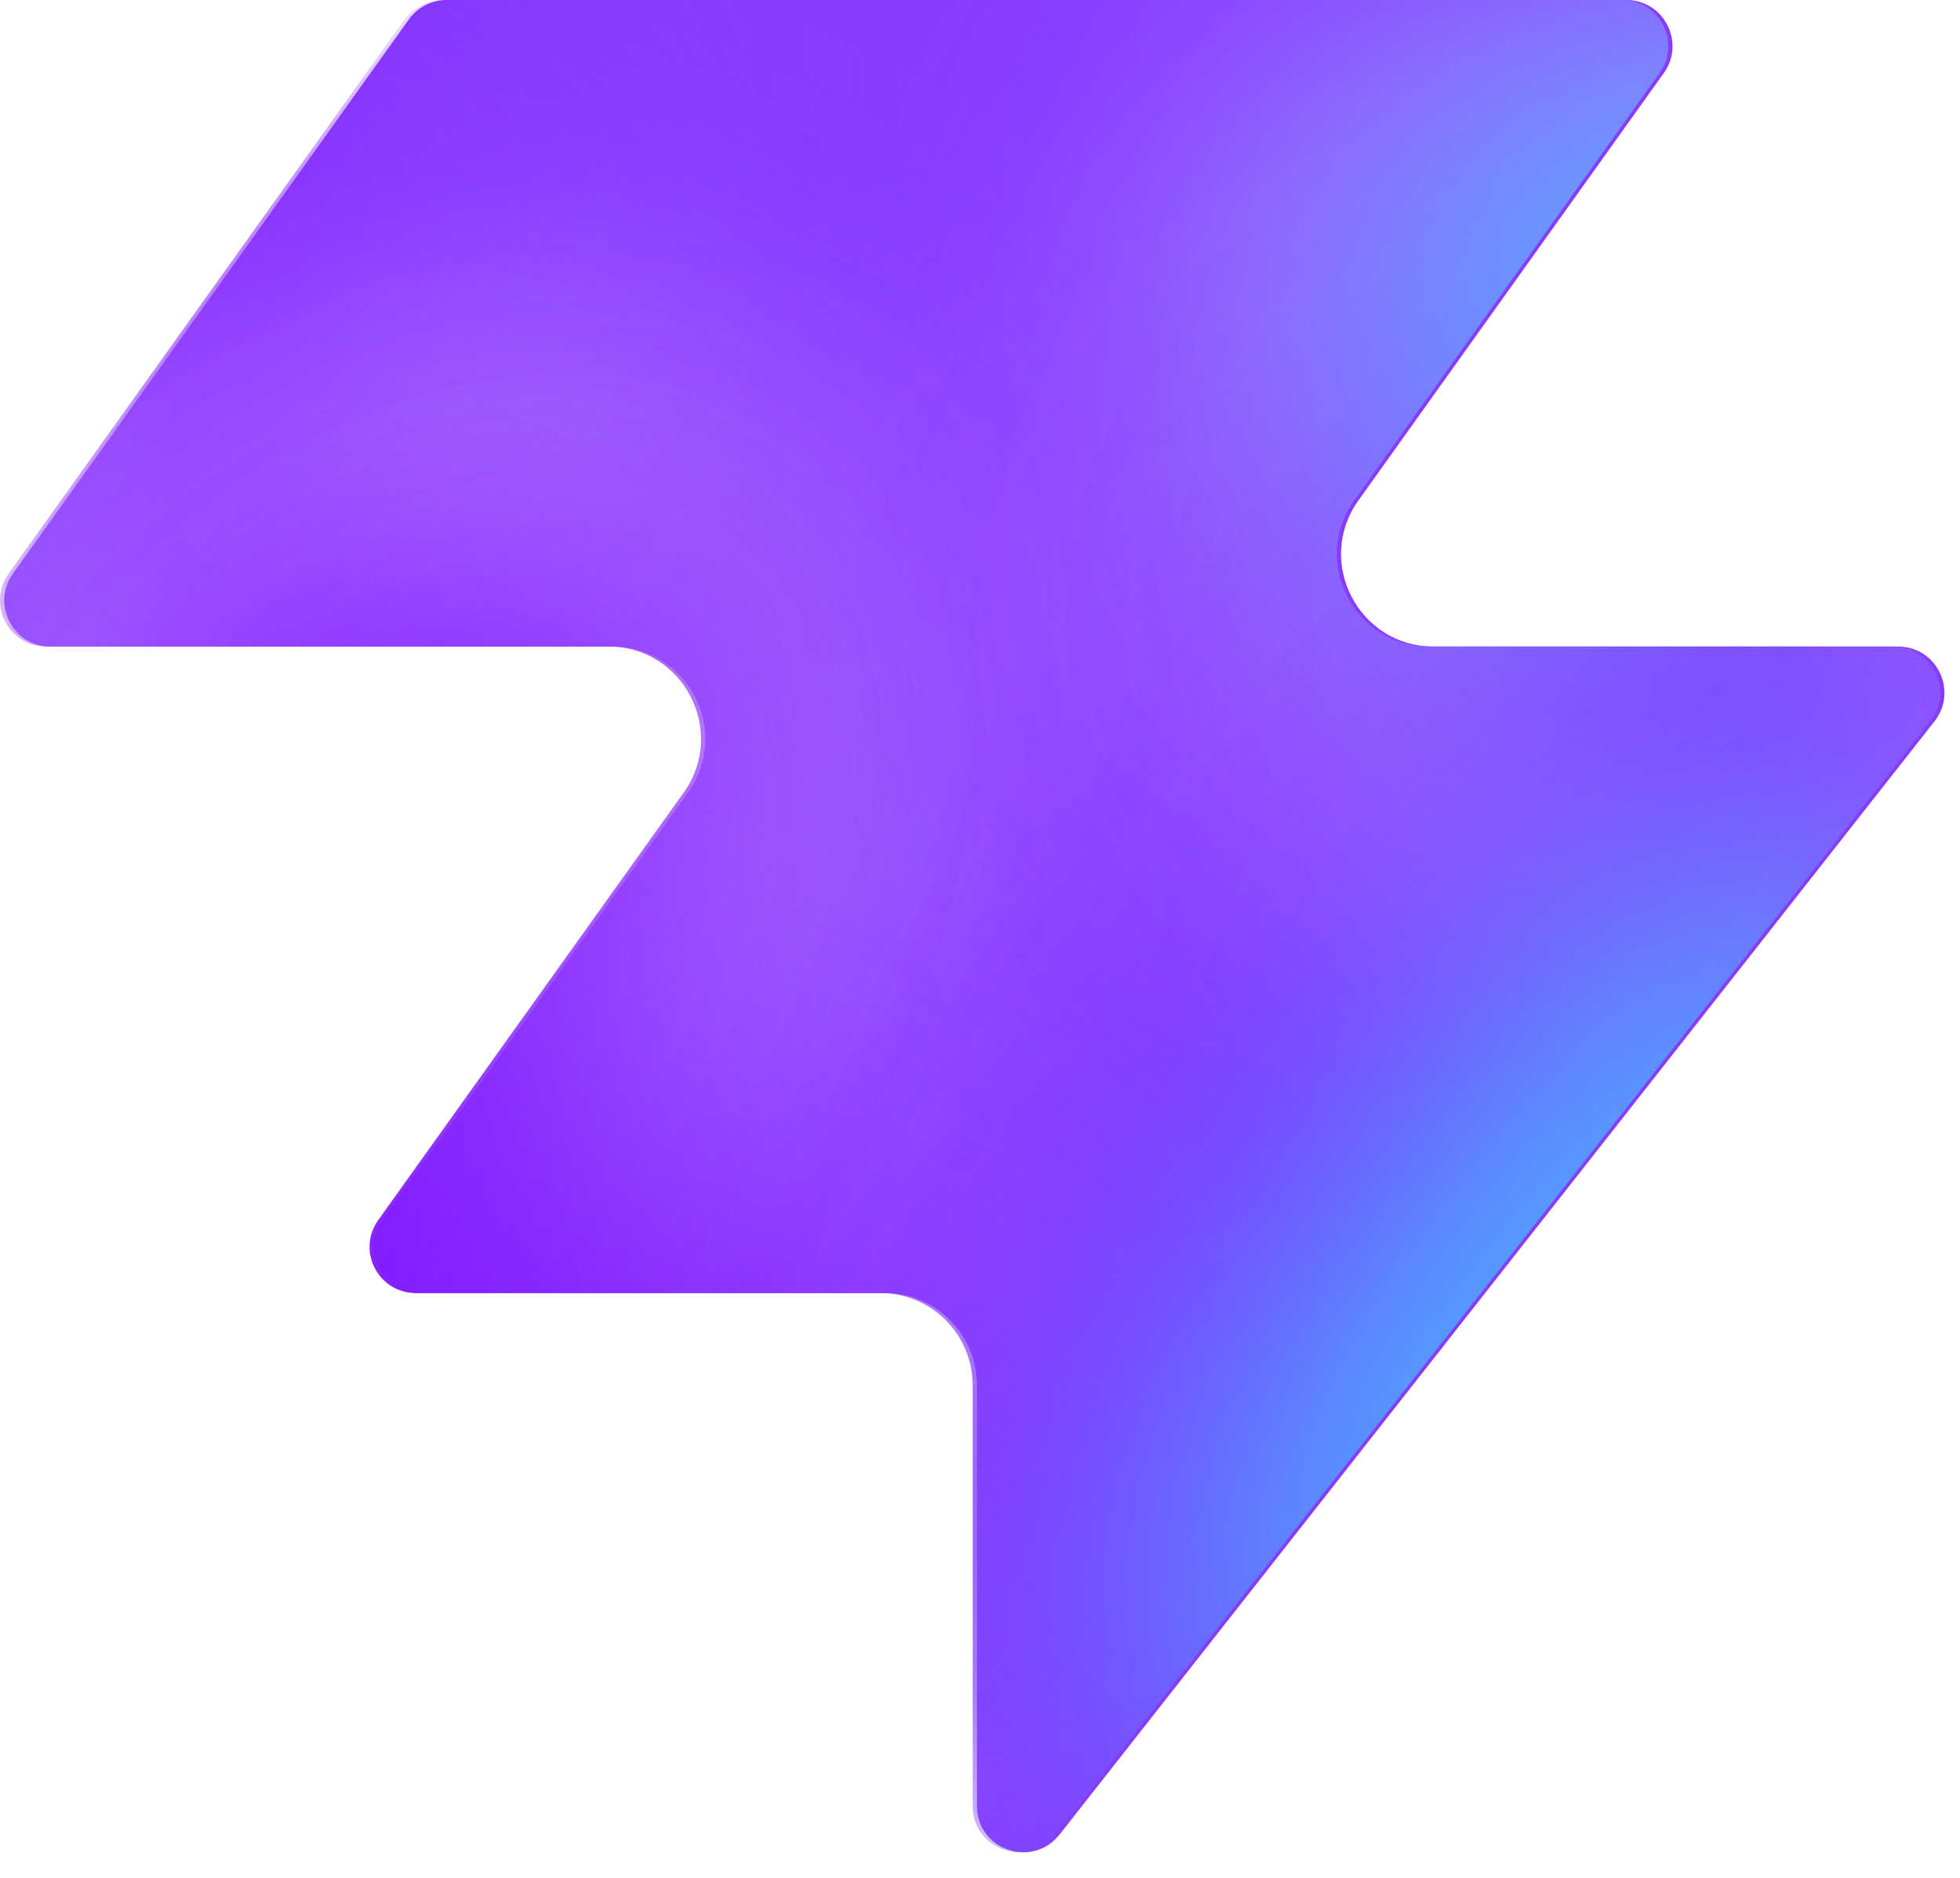
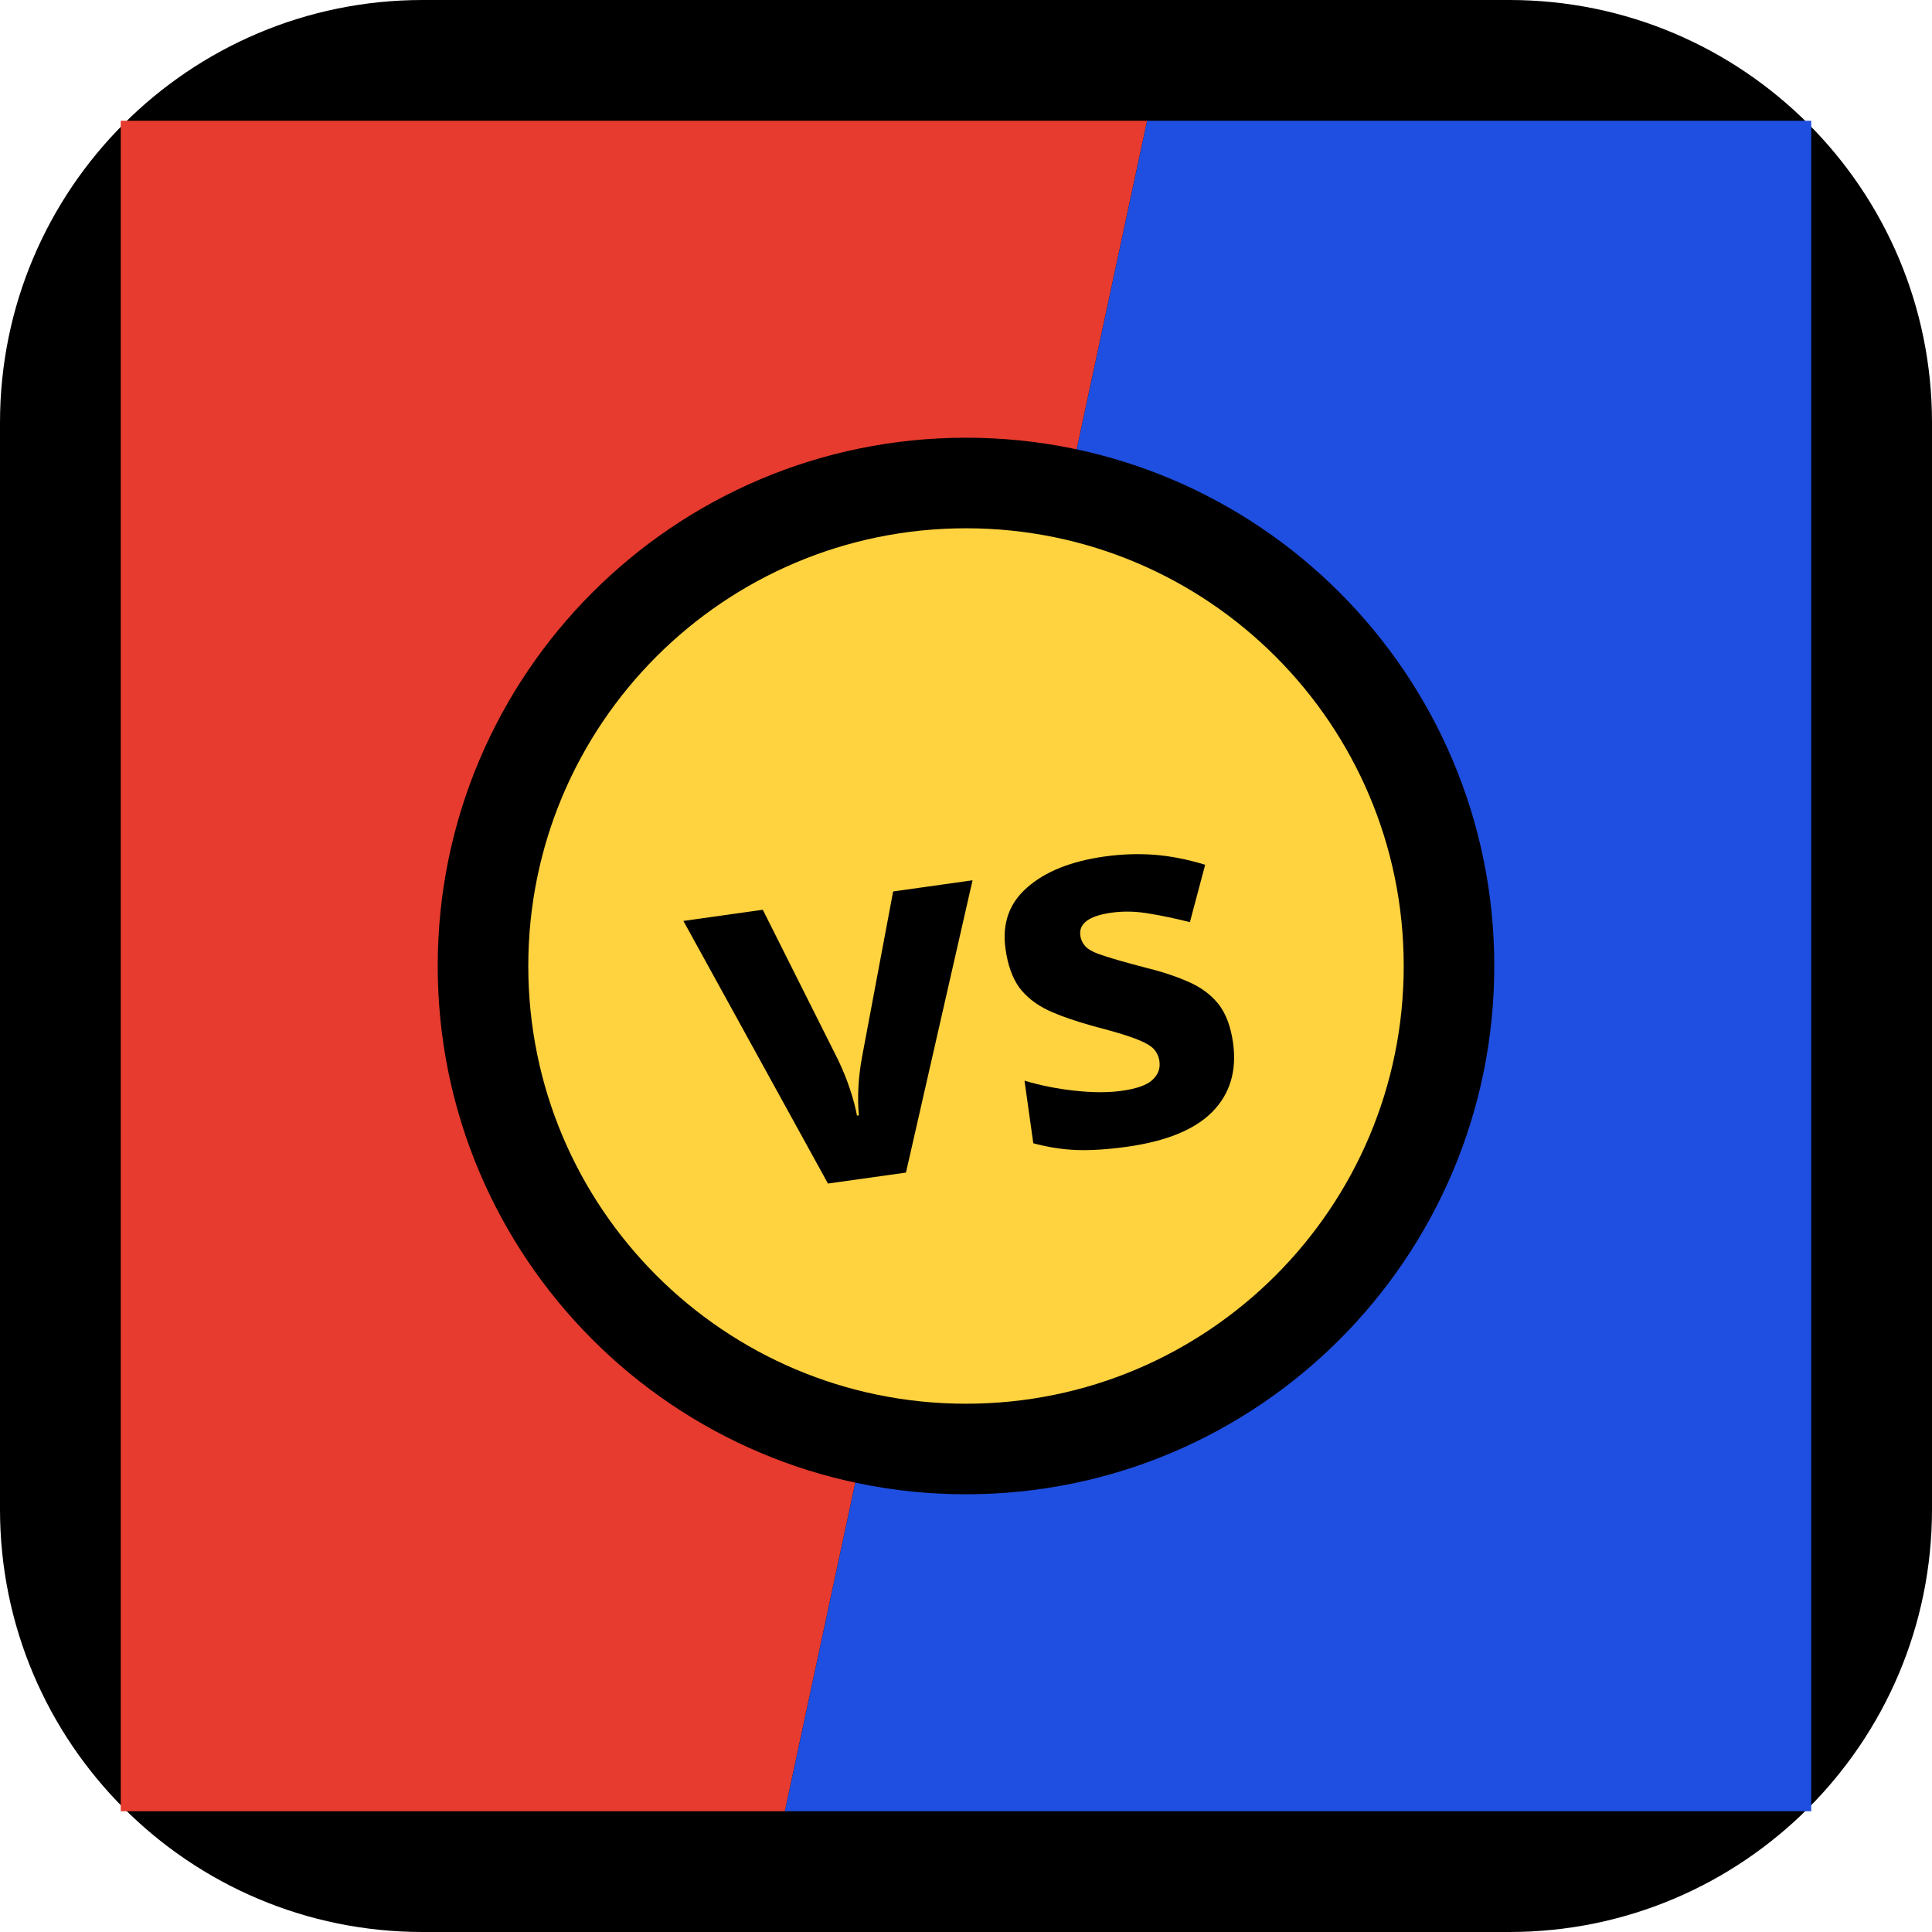
- <svg xmlns="http://www.w3.org/2000/svg" width="48" height="46" fill="none" viewBox="0 0 48 46">
-   <path fill="#863bff" d="M25.946 44.938c-.664.845-2.021.375-2.021-.698V33.937a2.26 2.26 0 0 0-2.262-2.262H10.287c-.92 0-1.456-1.04-.92-1.788l7.48-10.471c1.07-1.497 0-3.578-1.842-3.578H1.237c-.92 0-1.456-1.04-.92-1.788L10.013.474c.214-.297.556-.474.92-.474h28.894c.92 0 1.456 1.04.92 1.788l-7.48 10.471c-1.07 1.498 0 3.579 1.842 3.579h11.377c.943 0 1.473 1.088.89 1.83L25.947 44.94z" style="fill:#863bff;fill:color(display-p3 .525 .23 1);fill-opacity:1" />
-   <mask id="a" width="48" height="46" x="0" y="0" maskUnits="userSpaceOnUse" style="mask-type:alpha">
-     <path fill="#000" d="M25.842 44.938c-.664.844-2.021.375-2.021-.698V33.937a2.26 2.26 0 0 0-2.262-2.262H10.183c-.92 0-1.456-1.04-.92-1.788l7.48-10.471c1.07-1.498 0-3.579-1.842-3.579H1.133c-.92 0-1.456-1.04-.92-1.787L9.91.473c.214-.297.556-.474.92-.474h28.894c.92 0 1.456 1.04.92 1.788l-7.48 10.471c-1.07 1.498 0 3.578 1.842 3.578h11.377c.943 0 1.473 1.088.89 1.832L25.843 44.94z" style="fill:#000;fill-opacity:1" />
-   </mask>
-   <g mask="url(#a)">
-     <g filter="url(#b)">
-       <ellipse cx="5.508" cy="14.704" fill="#ede6ff" rx="5.508" ry="14.704" style="fill:#ede6ff;fill:color(display-p3 .927 .903 1);fill-opacity:1" transform="matrix(.00324 1 1 -.00324 -4.47 31.516)" />
-     </g>
-     <g filter="url(#c)">
-       <ellipse cx="10.399" cy="29.851" fill="#ede6ff" rx="10.399" ry="29.851" style="fill:#ede6ff;fill:color(display-p3 .927 .903 1);fill-opacity:1" transform="matrix(.00324 1 1 -.00324 -39.328 7.883)" />
-     </g>
-     <g filter="url(#d)">
-       <ellipse cx="5.508" cy="30.487" fill="#7e14ff" rx="5.508" ry="30.487" style="fill:#7e14ff;fill:color(display-p3 .492 .077 1);fill-opacity:1" transform="rotate(89.814 -25.913 -14.639)scale(1 -1)" />
-     </g>
-     <g filter="url(#e)">
-       <ellipse cx="5.508" cy="30.599" fill="#7e14ff" rx="5.508" ry="30.599" style="fill:#7e14ff;fill:color(display-p3 .492 .077 1);fill-opacity:1" transform="rotate(89.814 -32.644 -3.334)scale(1 -1)" />
-     </g>
-     <g filter="url(#f)">
-       <ellipse cx="5.508" cy="30.599" fill="#7e14ff" rx="5.508" ry="30.599" style="fill:#7e14ff;fill:color(display-p3 .492 .077 1);fill-opacity:1" transform="matrix(.00324 1 1 -.00324 -34.34 30.47)" />
-     </g>
-     <g filter="url(#g)">
-       <ellipse cx="14.072" cy="22.078" fill="#ede6ff" rx="14.072" ry="22.078" style="fill:#ede6ff;fill:color(display-p3 .927 .903 1);fill-opacity:1" transform="rotate(93.35 24.506 48.493)scale(-1 1)" />
-     </g>
-     <g filter="url(#h)">
-       <ellipse cx="3.47" cy="21.501" fill="#7e14ff" rx="3.47" ry="21.501" style="fill:#7e14ff;fill:color(display-p3 .492 .077 1);fill-opacity:1" transform="rotate(89.009 28.708 47.59)scale(-1 1)" />
-     </g>
-     <g filter="url(#i)">
-       <ellipse cx="3.47" cy="21.501" fill="#7e14ff" rx="3.47" ry="21.501" style="fill:#7e14ff;fill:color(display-p3 .492 .077 1);fill-opacity:1" transform="rotate(89.009 28.708 47.59)scale(-1 1)" />
-     </g>
-     <g filter="url(#j)">
-       <ellipse cx=".387" cy="8.972" fill="#7e14ff" rx="4.407" ry="29.108" style="fill:#7e14ff;fill:color(display-p3 .492 .077 1);fill-opacity:1" transform="rotate(39.51 .387 8.972)" />
-     </g>
-     <g filter="url(#k)">
-       <ellipse cx="47.523" cy="-6.092" fill="#7e14ff" rx="4.407" ry="29.108" style="fill:#7e14ff;fill:color(display-p3 .492 .077 1);fill-opacity:1" transform="rotate(37.892 47.523 -6.092)" />
-     </g>
-     <g filter="url(#l)">
-       <ellipse cx="41.412" cy="6.333" fill="#47bfff" rx="5.971" ry="9.665" style="fill:#47bfff;fill:color(display-p3 .28 .748 1);fill-opacity:1" transform="rotate(37.892 41.412 6.333)" />
-     </g>
-     <g filter="url(#m)">
-       <ellipse cx="-1.879" cy="38.332" fill="#7e14ff" rx="4.407" ry="29.108" style="fill:#7e14ff;fill:color(display-p3 .492 .077 1);fill-opacity:1" transform="rotate(37.892 -1.88 38.332)" />
-     </g>
-     <g filter="url(#n)">
-       <ellipse cx="-1.879" cy="38.332" fill="#7e14ff" rx="4.407" ry="29.108" style="fill:#7e14ff;fill:color(display-p3 .492 .077 1);fill-opacity:1" transform="rotate(37.892 -1.88 38.332)" />
-     </g>
-     <g filter="url(#o)">
-       <ellipse cx="35.651" cy="29.907" fill="#7e14ff" rx="4.407" ry="29.108" style="fill:#7e14ff;fill:color(display-p3 .492 .077 1);fill-opacity:1" transform="rotate(37.892 35.651 29.907)" />
-     </g>
-     <g filter="url(#p)">
-       <ellipse cx="38.418" cy="32.4" fill="#47bfff" rx="5.971" ry="15.297" style="fill:#47bfff;fill:color(display-p3 .28 .748 1);fill-opacity:1" transform="rotate(37.892 38.418 32.4)" />
-     </g>
-   </g>
-   <defs>
-     <filter id="b" width="60.045" height="41.654" x="-19.77" y="16.149" color-interpolation-filters="sRGB" filterUnits="userSpaceOnUse">
-       <feFlood flood-opacity="0" result="BackgroundImageFix" />
-       <feBlend in="SourceGraphic" in2="BackgroundImageFix" result="shape" />
-       <feGaussianBlur result="effect1_foregroundBlur_2002_17158" stdDeviation="7.659" />
-     </filter>
-     <filter id="c" width="90.34" height="51.437" x="-54.613" y="-7.533" color-interpolation-filters="sRGB" filterUnits="userSpaceOnUse">
-       <feFlood flood-opacity="0" result="BackgroundImageFix" />
-       <feBlend in="SourceGraphic" in2="BackgroundImageFix" result="shape" />
-       <feGaussianBlur result="effect1_foregroundBlur_2002_17158" stdDeviation="7.659" />
-     </filter>
-     <filter id="d" width="79.355" height="29.4" x="-49.64" y="2.03" color-interpolation-filters="sRGB" filterUnits="userSpaceOnUse">
-       <feFlood flood-opacity="0" result="BackgroundImageFix" />
-       <feBlend in="SourceGraphic" in2="BackgroundImageFix" result="shape" />
-       <feGaussianBlur result="effect1_foregroundBlur_2002_17158" stdDeviation="4.596" />
-     </filter>
-     <filter id="e" width="79.579" height="29.4" x="-45.045" y="20.029" color-interpolation-filters="sRGB" filterUnits="userSpaceOnUse">
-       <feFlood flood-opacity="0" result="BackgroundImageFix" />
-       <feBlend in="SourceGraphic" in2="BackgroundImageFix" result="shape" />
-       <feGaussianBlur result="effect1_foregroundBlur_2002_17158" stdDeviation="4.596" />
-     </filter>
-     <filter id="f" width="79.579" height="29.4" x="-43.513" y="21.178" color-interpolation-filters="sRGB" filterUnits="userSpaceOnUse">
-       <feFlood flood-opacity="0" result="BackgroundImageFix" />
-       <feBlend in="SourceGraphic" in2="BackgroundImageFix" result="shape" />
-       <feGaussianBlur result="effect1_foregroundBlur_2002_17158" stdDeviation="4.596" />
-     </filter>
-     <filter id="g" width="74.749" height="58.852" x="15.756" y="-17.901" color-interpolation-filters="sRGB" filterUnits="userSpaceOnUse">
-       <feFlood flood-opacity="0" result="BackgroundImageFix" />
-       <feBlend in="SourceGraphic" in2="BackgroundImageFix" result="shape" />
-       <feGaussianBlur result="effect1_foregroundBlur_2002_17158" stdDeviation="7.659" />
-     </filter>
-     <filter id="h" width="61.377" height="25.362" x="23.548" y="2.284" color-interpolation-filters="sRGB" filterUnits="userSpaceOnUse">
-       <feFlood flood-opacity="0" result="BackgroundImageFix" />
-       <feBlend in="SourceGraphic" in2="BackgroundImageFix" result="shape" />
-       <feGaussianBlur result="effect1_foregroundBlur_2002_17158" stdDeviation="4.596" />
-     </filter>
-     <filter id="i" width="61.377" height="25.362" x="23.548" y="2.284" color-interpolation-filters="sRGB" filterUnits="userSpaceOnUse">
-       <feFlood flood-opacity="0" result="BackgroundImageFix" />
-       <feBlend in="SourceGraphic" in2="BackgroundImageFix" result="shape" />
-       <feGaussianBlur result="effect1_foregroundBlur_2002_17158" stdDeviation="4.596" />
-     </filter>
-     <filter id="j" width="56.045" height="63.649" x="-27.636" y="-22.853" color-interpolation-filters="sRGB" filterUnits="userSpaceOnUse">
-       <feFlood flood-opacity="0" result="BackgroundImageFix" />
-       <feBlend in="SourceGraphic" in2="BackgroundImageFix" result="shape" />
-       <feGaussianBlur result="effect1_foregroundBlur_2002_17158" stdDeviation="4.596" />
-     </filter>
-     <filter id="k" width="54.814" height="64.646" x="20.116" y="-38.415" color-interpolation-filters="sRGB" filterUnits="userSpaceOnUse">
-       <feFlood flood-opacity="0" result="BackgroundImageFix" />
-       <feBlend in="SourceGraphic" in2="BackgroundImageFix" result="shape" />
-       <feGaussianBlur result="effect1_foregroundBlur_2002_17158" stdDeviation="4.596" />
-     </filter>
-     <filter id="l" width="33.541" height="35.313" x="24.641" y="-11.323" color-interpolation-filters="sRGB" filterUnits="userSpaceOnUse">
-       <feFlood flood-opacity="0" result="BackgroundImageFix" />
-       <feBlend in="SourceGraphic" in2="BackgroundImageFix" result="shape" />
-       <feGaussianBlur result="effect1_foregroundBlur_2002_17158" stdDeviation="4.596" />
-     </filter>
-     <filter id="m" width="54.814" height="64.646" x="-29.286" y="6.009" color-interpolation-filters="sRGB" filterUnits="userSpaceOnUse">
-       <feFlood flood-opacity="0" result="BackgroundImageFix" />
-       <feBlend in="SourceGraphic" in2="BackgroundImageFix" result="shape" />
-       <feGaussianBlur result="effect1_foregroundBlur_2002_17158" stdDeviation="4.596" />
-     </filter>
-     <filter id="n" width="54.814" height="64.646" x="-29.286" y="6.009" color-interpolation-filters="sRGB" filterUnits="userSpaceOnUse">
-       <feFlood flood-opacity="0" result="BackgroundImageFix" />
-       <feBlend in="SourceGraphic" in2="BackgroundImageFix" result="shape" />
-       <feGaussianBlur result="effect1_foregroundBlur_2002_17158" stdDeviation="4.596" />
-     </filter>
-     <filter id="o" width="54.814" height="64.646" x="8.244" y="-2.416" color-interpolation-filters="sRGB" filterUnits="userSpaceOnUse">
-       <feFlood flood-opacity="0" result="BackgroundImageFix" />
-       <feBlend in="SourceGraphic" in2="BackgroundImageFix" result="shape" />
-       <feGaussianBlur result="effect1_foregroundBlur_2002_17158" stdDeviation="4.596" />
-     </filter>
-     <filter id="p" width="39.409" height="43.623" x="18.713" y="10.588" color-interpolation-filters="sRGB" filterUnits="userSpaceOnUse">
-       <feFlood flood-opacity="0" result="BackgroundImageFix" />
-       <feBlend in="SourceGraphic" in2="BackgroundImageFix" result="shape" />
-       <feGaussianBlur result="effect1_foregroundBlur_2002_17158" stdDeviation="4.596" />
-     </filter>
-   </defs>
+ <svg xmlns="http://www.w3.org/2000/svg" viewBox="0 0 64 64">
+   <rect width="64" height="64" rx="14" fill="#000" />
+   <path d="M4 4h34L26 60H4z" fill="#E63B2E" />
+   <path d="M38 4h22v56H26z" fill="#1F4FE0" />
+   <circle cx="32" cy="32" r="16" fill="#FFD23F" stroke="#000" stroke-width="3" />
+   <text x="32" y="38.5" text-anchor="middle" font-family="Impact, sans-serif" font-size="17" font-weight="900" transform="rotate(-8 32 32)">vs</text>
</svg>
